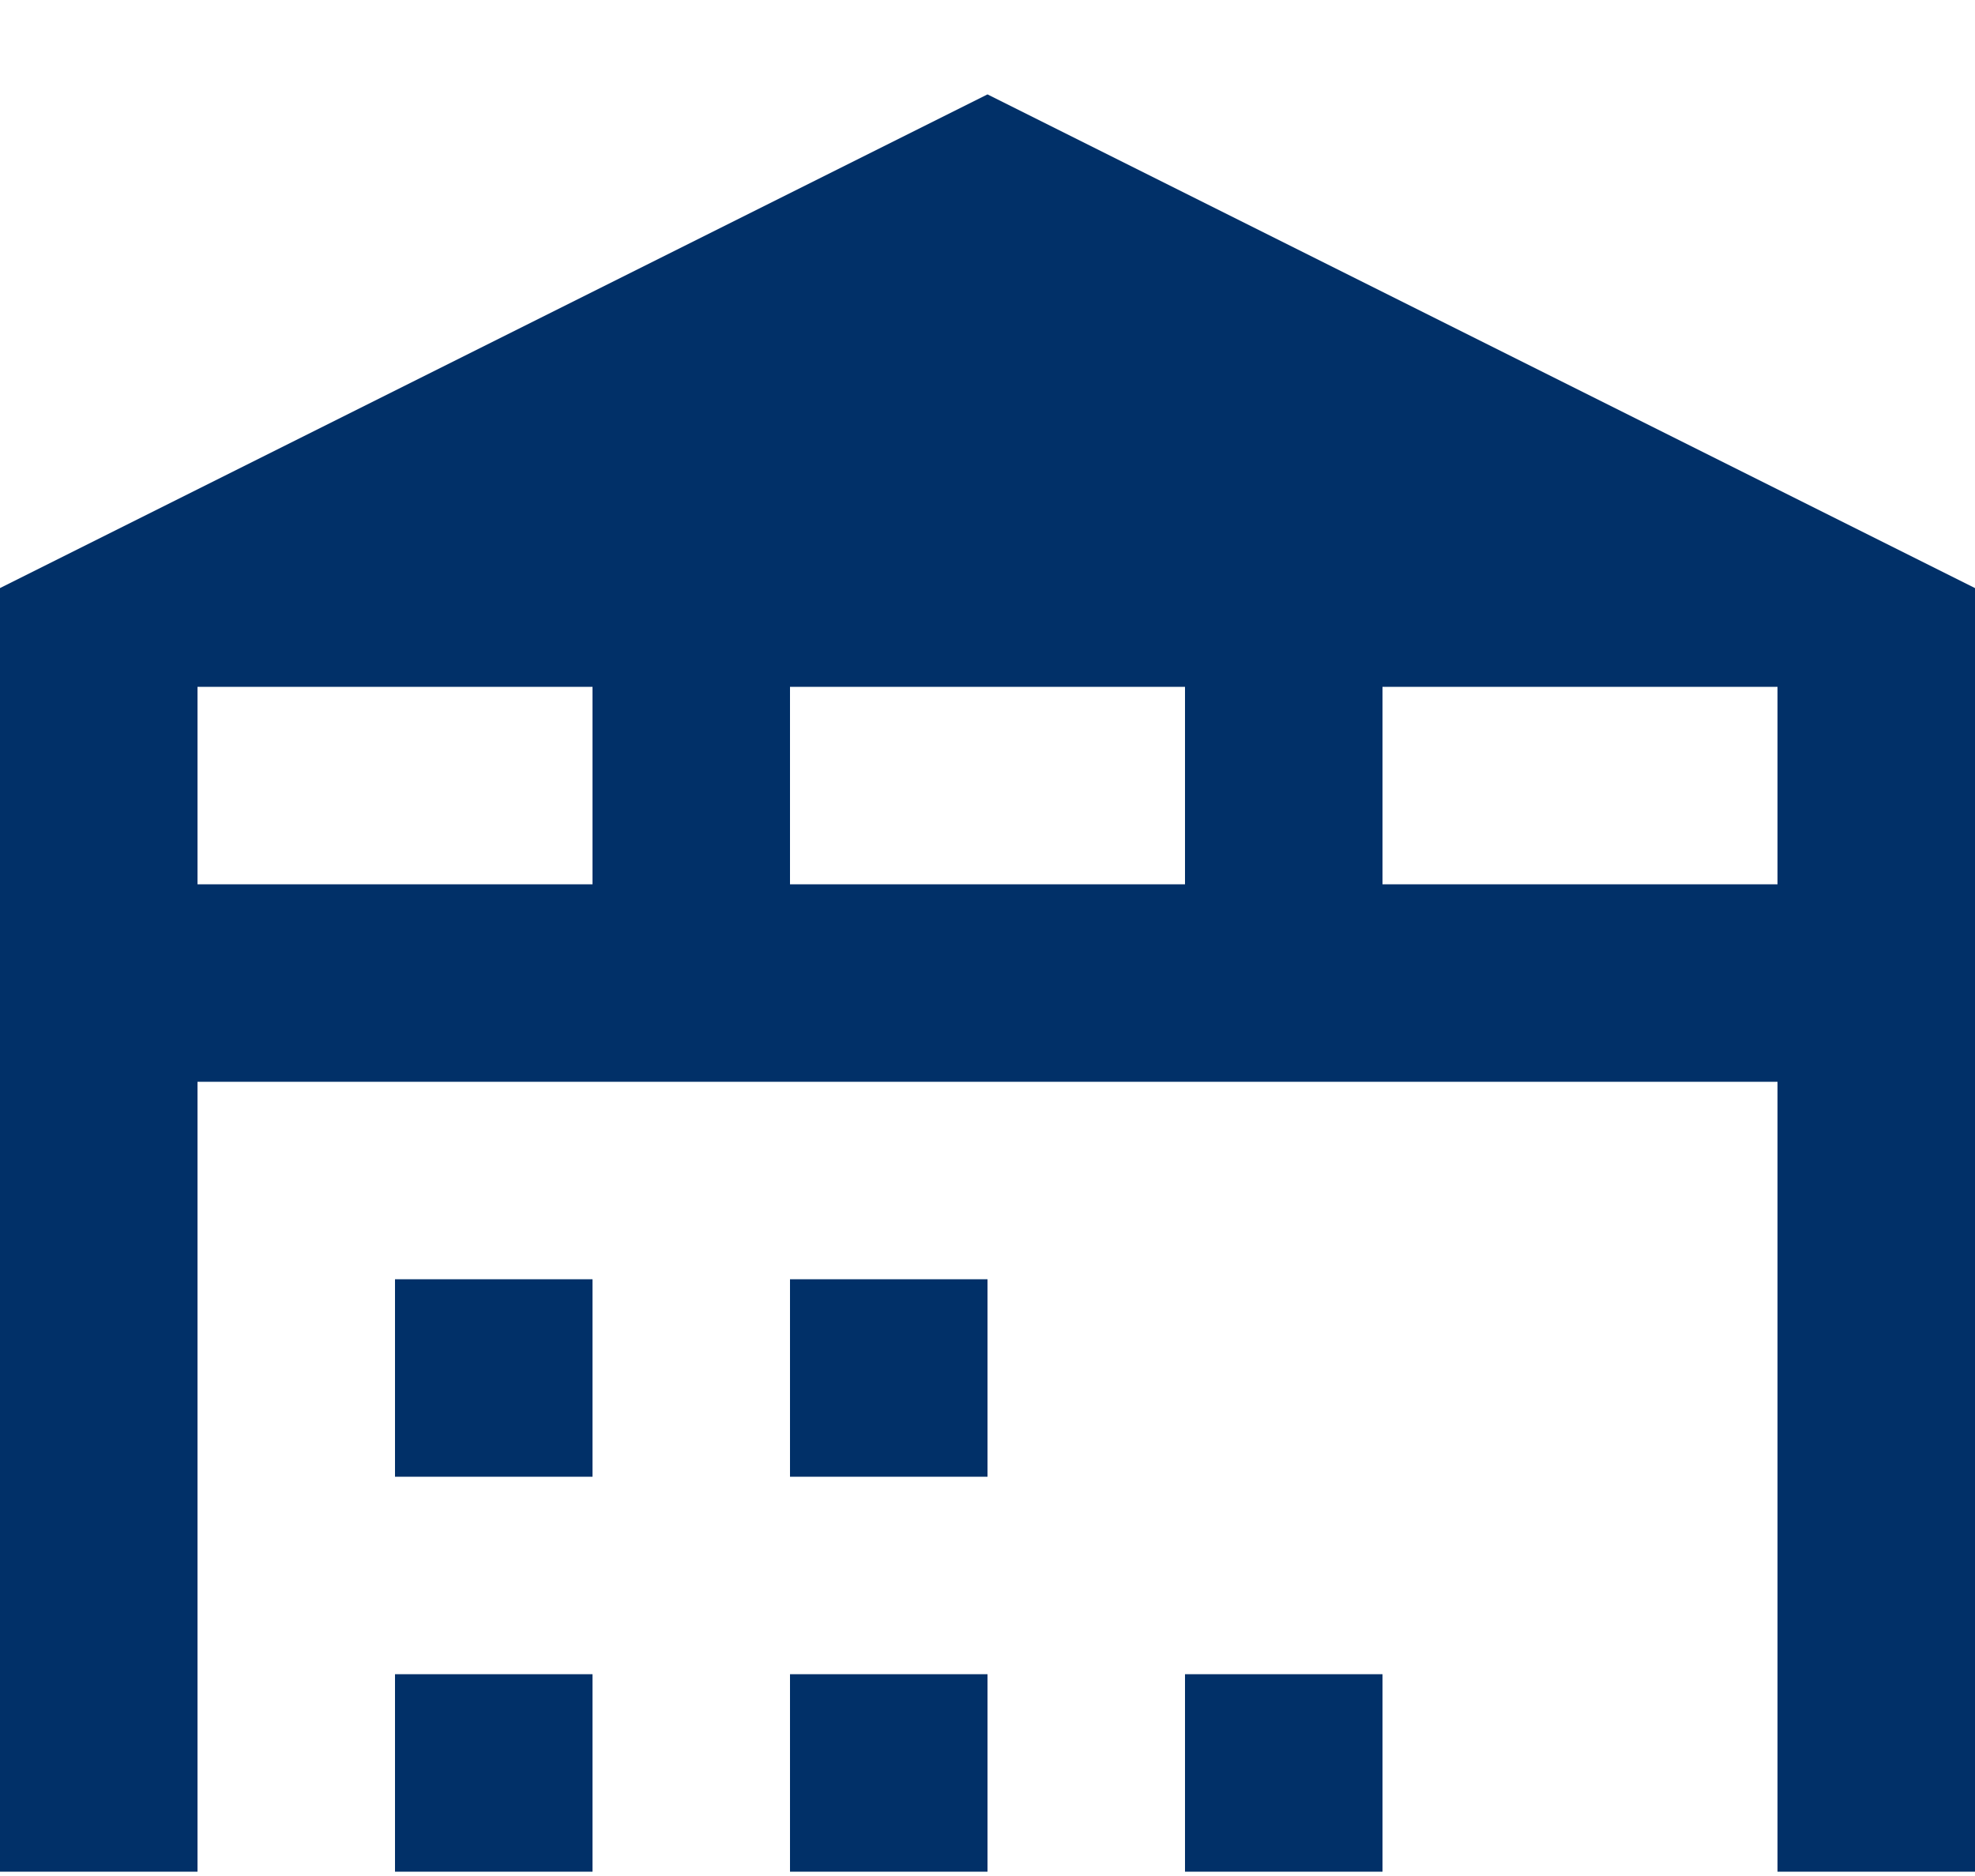
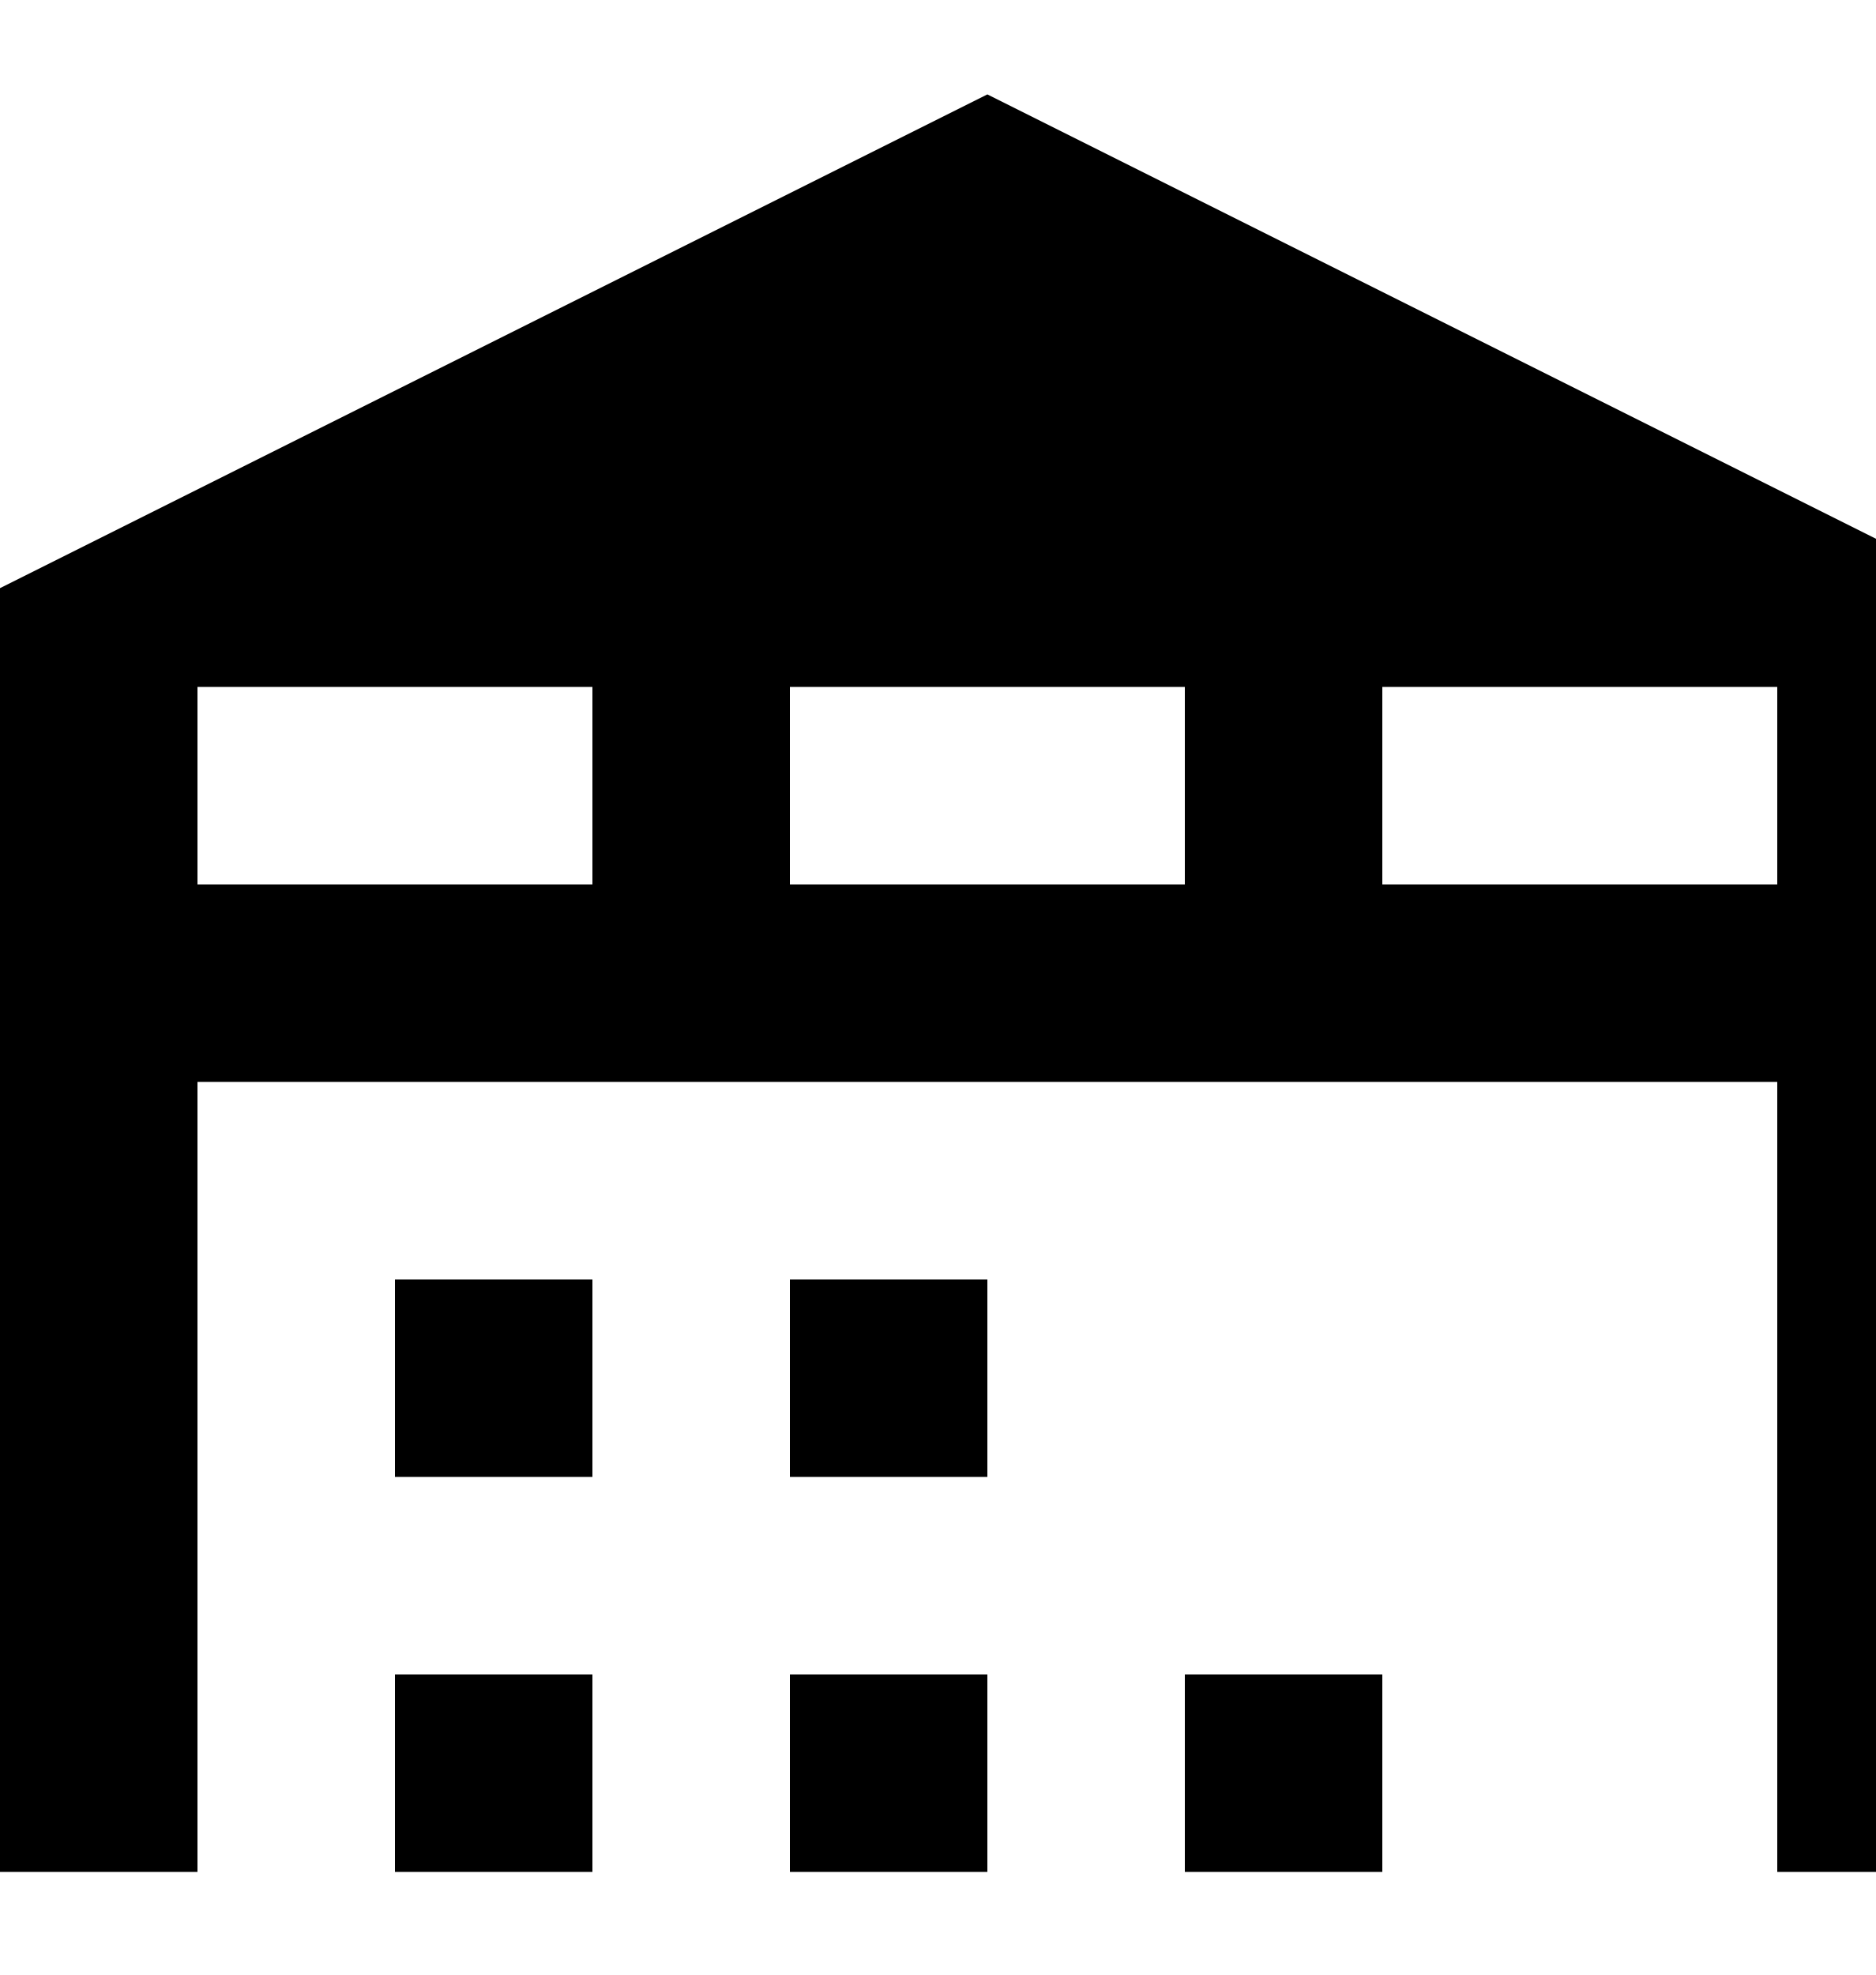
- <svg xmlns="http://www.w3.org/2000/svg" width="20" height="19" fill="none">
-   <path d="M4 16.956h2v2H4v-2zm6-16l-10 5v13h2v-8h16v8h2v-13l-10-5zm-4 8H2v-2h4v2zm6 0H8v-2h4v2zm6 0h-4v-2h4v2zm-14 4h2v2H4v-2zm4 0h2v2H8v-2zm0 4h2v2H8v-2zm4 0h2v2h-2v-2z" fill="#013068" />
+ <svg xmlns="http://www.w3.org/2000/svg" viewBox="0 0 19 20">
+   <path d="M4 16.956h2v2H4v-2zm6-16l-10 5v13h2v-8h16v8h2v-13l-10-5zm-4 8H2v-2h4v2zm6 0H8v-2h4v2zm6 0h-4v-2h4v2zm-14 4h2v2H4v-2zm4 0h2v2H8v-2zm0 4h2v2H8v-2zm4 0h2v2h-2v-2z" />
</svg>
